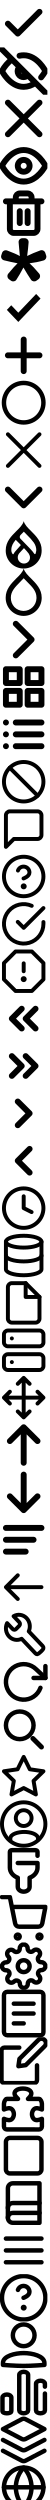
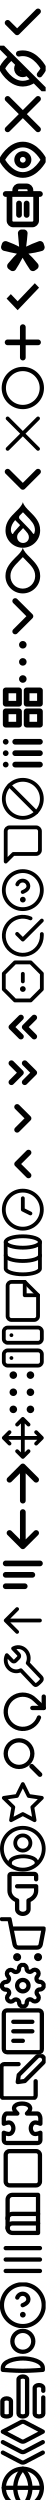
<svg xmlns="http://www.w3.org/2000/svg" xmlns:xlink="http://www.w3.org/1999/xlink">
  <symbol id="checkmark" viewBox="0 0 24 24">
    <path fill="none" stroke="currentColor" stroke-width="3" stroke-linecap="round" stroke-linejoin="round" d="M20 6L9 17l-5-5" />
  </symbol>
  <use xlink:href="#checkmark" width="24" height="24" />
  <view id="checkmark-view" viewBox="0 0 24 24" />
  <symbol id="hide" viewBox="0 0 24 24">
    <path fill="none" stroke="currentColor" stroke-width="3" stroke-linecap="round" stroke-linejoin="round" d="M17.94 17.94A10.07 10.07 0 0112 20c-7 0-11-8-11-8a18.45 18.45 0 015.06-5.94M9.9 4.24A9.12 9.12 0 0112 4c7 0 11 8 11 8a18.5 18.5 0 01-2.16 3.19m-6.72-1.07a3 3 0 11-4.24-4.24M1 1l22 22" />
  </symbol>
  <use xlink:href="#hide" y="24" width="24" height="24" />
  <view id="hide-view" viewBox="0 24 24 24" />
  <symbol id="remove" viewBox="0 0 24 24">
    <path fill="none" d="M20 4L4 20M4 4l16 16" stroke="#000" stroke-width="3" stroke-linecap="round" stroke-linejoin="round" />
  </symbol>
  <use xlink:href="#remove" y="48" width="24" height="24" />
  <view id="remove-view" viewBox="0 48 24 24" />
  <symbol id="show" viewBox="0 0 24 24">
    <path fill="none" stroke="currentColor" stroke-width="3" stroke-linecap="round" stroke-linejoin="round" d="M1 12s4-8 11-8 11 8 11 8-4 8-11 8-11-8-11-8z" />
    <circle fill="none" stroke="currentColor" stroke-width="3" stroke-linecap="round" stroke-linejoin="round" cx="12" cy="12" r="3" />
  </symbol>
  <use xlink:href="#show" y="72" width="24" height="24" />
  <view id="show-view" viewBox="0 72 24 24" />
  <symbol id="trash" viewBox="0 0 24 24">
    <path fill="none" stroke="currentColor" stroke-width="3" stroke-linecap="round" stroke-linejoin="round" d="M3 6h18m-2 0v14a2 2 0 01-2 2H7a2 2 0 01-2-2V6m3 0V4a2 2 0 012-2h4a2 2 0 012 2v2m-6 5v6m4-6v6" />
  </symbol>
  <use xlink:href="#trash" y="96" width="24" height="24" />
  <view id="trash-view" viewBox="0 96 24 24" />
  <symbol id="asterisk" viewBox="0 0 24 24">
    <path d="M2.04 11.869a1.973 1.973 0 01-1.39-2.53l.388-1.2a1.976 1.976 0 012.564-1.254c2.867 1.067 5.02 2.008 6.454 2.826-.31-2.963-.521-5.3-.633-7.013C9.35 1.584 10.245.671 11.36.671h1.172c1.129 0 2.036.933 1.96 2.06-.135 1.991-.378 4.307-.734 6.944 1.993-1.004 4.214-1.947 6.668-2.83 1.044-.376 2.182.202 2.524 1.258l.437 1.35c.338 1.045-.23 2.173-1.287 2.477a43.855 43.855 0 01-7.143 1.447c1.215 1.057 2.841 2.795 4.88 5.213a1.978 1.978 0 01-.38 2.888l-1.005.713c-.89.63-2.124.432-2.736-.472-1.14-1.684-2.421-3.75-3.843-6.2-1.316 2.507-2.515 4.58-3.596 6.212-.6.906-1.828 1.09-2.71.454l-.98-.707a1.986 1.986 0 01-.376-2.877c2.115-2.555 3.676-4.296 4.683-5.224-2.375-.459-4.66-.963-6.854-1.508z" />
  </symbol>
  <use xlink:href="#asterisk" y="120" width="24" height="24" />
  <view id="asterisk-view" viewBox="0 120 24 24" />
  <symbol id="checked" viewBox="0 0 24 24">
    <path d="M5.692 10.644l3.58 3.758 9.036-9.489 2.226 2.34L9.272 19.088l-5.806-6.103 2.226-2.34z" />
  </symbol>
  <use xlink:href="#checked" y="144" width="24" height="24" />
  <view id="checked-view" viewBox="0 144 24 24" />
  <symbol id="add" viewBox="0 0 24 24">
    <path fill="none" d="M12 4v16m-8-8h16" stroke="#000" stroke-width="3" stroke-linecap="round" stroke-linejoin="round" />
  </symbol>
  <use xlink:href="#add" y="168" width="24" height="24" />
  <view id="add-view" viewBox="0 168 24 24" />
  <symbol id="circle" viewBox="0 0 24 24">
    <circle cx="12" cy="12" r="10" fill="none" stroke="currentColor" stroke-width="2.25" stroke-linecap="round" />
  </symbol>
  <use xlink:href="#circle" y="192" width="24" height="24" />
  <view id="circle-view" viewBox="0 192 24 24" />
  <symbol id="close" viewBox="0 0 24 24">
    <path fill="none" d="M20 4L4 20M4 4l16 16" stroke="#000" stroke-width="2" stroke-linecap="round" stroke-linejoin="round" />
  </symbol>
  <use xlink:href="#close" y="216" width="24" height="24" />
  <view id="close-view" viewBox="0 216 24 24" />
  <symbol id="drop" viewBox="0 0 24 24">
    <path fill="none" d="M4 8l8 8 8-8" stroke="#000" stroke-width="3" stroke-linecap="round" stroke-linejoin="round" />
  </symbol>
  <use xlink:href="#drop" y="240" width="24" height="24" />
  <view id="drop-view" viewBox="0 240 24 24" />
  <symbol id="drupal" viewBox="0 0 24 24">
    <path d="M15.792 5.064C14.088 3.408 12.504 1.824 12.024 0c-.48 1.824-2.064 3.408-3.768 5.064-2.496 2.496-5.352 5.352-5.352 9.648-.144 5.016 3.888 9.192 8.904 9.288 5.016.096 9.216-3.888 9.288-8.904v-.384c.048-4.296-2.808-7.152-5.304-9.648zM7.56 15.528a5.498 5.498 0 00-.696 1.128c-.048.048-.096.12-.168.12h-.048c-.216 0-.432-.384-.432-.384-.048-.096-.12-.216-.168-.312L6 15.984c-.552-1.2-.096-2.904-.096-2.904.216-.816.6-1.632 1.08-2.328.312-.432.648-.864.984-1.296l.432.432 2.04 2.064c.096.096.096.216 0 .312L8.328 14.64l-.768.888zm4.56 5.952c-1.728 0-3.168-1.416-3.12-3.168 0-.768.312-1.512.768-2.064.648-.768 1.464-1.56 2.376-2.592 1.032 1.128 1.728 1.848 2.376 2.736.048.048.096.12.12.216.336.528.552 1.128.552 1.776.072 1.728-1.344 3.096-3.072 3.096zm5.904-5.016a.497.497 0 01-.312.264h-.048a.913.913 0 01-.312-.216c-.552-.816-1.176-1.608-1.848-2.28l-.816-.864-2.76-2.856a35.757 35.757 0 01-1.632-1.68c0-.048-.048-.048-.048-.048a1.218 1.218 0 01-.216-.432v-.096c-.096-.48.096-.96.432-1.296.528-.528 1.08-1.08 1.608-1.632.552.6 1.176 1.2 1.776 1.824 1.2 1.128 2.28 2.376 3.288 3.72.816 1.176 1.248 2.496 1.248 3.936-.096.504-.168 1.104-.36 1.656z" />
  </symbol>
  <use xlink:href="#drupal" y="264" width="24" height="24" />
  <view id="drupal-view" viewBox="0 264 24 24" />
  <symbol id="gin" viewBox="0 0 24 24">
    <path d="M12 4.92c.6.696 1.272 1.344 1.92 1.992 2.4 2.4 4.56 4.56 4.56 7.776v.408c-.096 3.528-3 6.384-6.528 6.384h-.12c-1.728-.048-3.384-.744-4.56-1.992-1.176-1.296-1.824-2.952-1.776-4.728v-.048c0-3.216 2.256-5.4 4.56-7.776A49.835 49.835 0 0012 4.92zM12 0c-.48 1.824-2.088 3.432-3.792 5.04-2.472 2.52-5.328 5.4-5.328 9.648-.12 5.04 3.912 9.216 8.904 9.312H12c4.92 0 9-3.96 9.12-8.904v-.384c0-4.296-2.88-7.128-5.352-9.648C14.088 3.432 12.48 1.824 12 0z" />
  </symbol>
  <use xlink:href="#gin" y="288" width="24" height="24" />
  <view id="gin-view" viewBox="0 288 24 24" />
  <symbol id="handle" viewBox="0 0 24 24">
    <path fill="none" d="M8 20l8-8-8-8" stroke="#000" stroke-width="3" stroke-linecap="round" stroke-linejoin="round" />
  </symbol>
  <use xlink:href="#handle" y="312" width="24" height="24" />
  <view id="handle-view" viewBox="0 312 24 24" />
+   <symbol id="more" viewBox="0 0 24 24">
+     <path d="M12 13a1 1 0 100-2 1 1 0 000 2zm0-9a1 1 0 100-2 1 1 0 000 2zm0 18a1 1 0 100-2 1 1 0 000 2z" fill="none" stroke="#000" stroke-width="2" stroke-linecap="round" stroke-linejoin="round" />
+   </symbol>
+   <use xlink:href="#more" y="336" width="24" height="24" />
+   <view id="more-view" viewBox="0 336 24 24" />
  <symbol id="grid" viewBox="0 0 24 24">
    <path fill="none" stroke="currentColor" stroke-width="3" stroke-linecap="round" stroke-linejoin="round" d="M3 3h7v7H3zm11 0h7v7h-7zm0 11h7v7h-7zM3 14h7v7H3z" />
  </symbol>
-   <use xlink:href="#grid" y="336" width="24" height="24" />
-   <view id="grid-view" viewBox="0 336 24 24" />
+   <use xlink:href="#grid" y="360" width="24" height="24" />
+   <view id="grid-view" viewBox="0 360 24 24" />
  <symbol id="list" viewBox="0 0 24 24">
    <path fill="none" stroke="currentColor" stroke-width="3" stroke-linecap="round" stroke-linejoin="round" d="M8 6h13M8 12h13M8 18h13M3 6h.01M3 12h.01M3 18h.01" />
  </symbol>
-   <use xlink:href="#list" y="360" width="24" height="24" />
-   <view id="list-view" viewBox="0 360 24 24" />
+   <use xlink:href="#list" y="384" width="24" height="24" />
+   <view id="list-view" viewBox="0 384 24 24" />
  <symbol id="error" viewBox="0 0 24 24">
    <circle fill="none" stroke="currentColor" stroke-width="2" stroke-linecap="round" stroke-linejoin="round" cx="12" cy="12" r="10" />
    <path fill="none" stroke="currentColor" stroke-width="2" stroke-linecap="round" stroke-linejoin="round" d="M4.93 4.93l14.14 14.14" />
  </symbol>
-   <use xlink:href="#error" y="384" width="24" height="24" />
-   <view id="error-view" viewBox="0 384 24 24" />
+   <use xlink:href="#error" y="408" width="24" height="24" />
+   <view id="error-view" viewBox="0 408 24 24" />
  <symbol id="info" viewBox="0 0 24 24">
    <path fill="none" stroke="currentColor" stroke-width="2" stroke-linecap="round" stroke-linejoin="round" d="M21 15a2 2 0 01-2 2H7l-4 4V5a2 2 0 012-2h14a2 2 0 012 2z" />
  </symbol>
-   <use xlink:href="#info" y="408" width="24" height="24" />
-   <view id="info-view" viewBox="0 408 24 24" />
+   <use xlink:href="#info" y="432" width="24" height="24" />
+   <view id="info-view" viewBox="0 432 24 24" />
  <symbol id="question" viewBox="0 0 24 24">
    <circle fill="none" stroke="currentColor" stroke-width="2" stroke-linecap="round" stroke-linejoin="round" cx="12" cy="12" r="10" />
    <path fill="none" stroke="currentColor" stroke-width="2" stroke-linecap="round" stroke-linejoin="round" d="M9.09 9a3 3 0 015.83 1c0 2-3 3-3 3" />
    <path fill="none" stroke="currentColor" stroke-width="3" stroke-linecap="round" stroke-linejoin="round" d="M12 17h.01" />
  </symbol>
-   <use xlink:href="#question" y="432" width="24" height="24" />
-   <view id="question-view" viewBox="0 432 24 24" />
+   <use xlink:href="#question" y="456" width="24" height="24" />
+   <view id="question-view" viewBox="0 456 24 24" />
  <symbol id="status" viewBox="0 0 24 24">
    <path fill="none" stroke="currentColor" stroke-width="2" stroke-linecap="round" stroke-linejoin="round" d="M22 11.08V12a10 10 0 11-5.93-9.14" />
    <path fill="none" stroke="currentColor" stroke-width="2" stroke-linecap="round" stroke-linejoin="round" d="M22 4L12 14.01l-3-3" />
  </symbol>
-   <use xlink:href="#status" y="456" width="24" height="24" />
-   <view id="status-view" viewBox="0 456 24 24" />
+   <use xlink:href="#status" y="480" width="24" height="24" />
+   <view id="status-view" viewBox="0 480 24 24" />
  <symbol id="warning" viewBox="0 0 24 24">
    <path fill="none" stroke="currentColor" stroke-width="2" stroke-linecap="round" stroke-linejoin="round" d="M7.86 2h8.28L22 7.86v8.28L16.14 22H7.86L2 16.14V7.86L7.86 2zM12 8v4" />
    <path fill="none" stroke="currentColor" stroke-width="3" stroke-linecap="round" stroke-linejoin="round" d="M12 16h.01" />
  </symbol>
-   <use xlink:href="#warning" y="480" width="24" height="24" />
-   <view id="warning-view" viewBox="0 480 24 24" />
+   <use xlink:href="#warning" y="504" width="24" height="24" />
+   <view id="warning-view" viewBox="0 504 24 24" />
  <symbol id="first" viewBox="0 0 24 24">
    <path fill="none" stroke="currentColor" stroke-width="3" stroke-linecap="round" stroke-linejoin="round" d="M11 17l-5-5 5-5m7 10l-5-5 5-5" />
  </symbol>
-   <use xlink:href="#first" y="504" width="24" height="24" />
-   <view id="first-view" viewBox="0 504 24 24" />
+   <use xlink:href="#first" y="528" width="24" height="24" />
+   <view id="first-view" viewBox="0 528 24 24" />
  <symbol id="last" viewBox="0 0 24 24">
    <path fill="none" stroke="currentColor" stroke-width="3" stroke-linecap="round" stroke-linejoin="round" d="M13 17l5-5-5-5M6 17l5-5-5-5" />
  </symbol>
-   <use xlink:href="#last" y="528" width="24" height="24" />
-   <view id="last-view" viewBox="0 528 24 24" />
+   <use xlink:href="#last" y="552" width="24" height="24" />
+   <view id="last-view" viewBox="0 552 24 24" />
  <symbol id="next" viewBox="0 0 24 24">
    <path fill="none" stroke="currentColor" stroke-width="3" stroke-linecap="round" stroke-linejoin="round" d="M9 18l6-6-6-6" />
  </symbol>
-   <use xlink:href="#next" y="552" width="24" height="24" />
-   <view id="next-view" viewBox="0 552 24 24" />
+   <use xlink:href="#next" y="576" width="24" height="24" />
+   <view id="next-view" viewBox="0 576 24 24" />
  <symbol id="prev" viewBox="0 0 24 24">
    <path fill="none" stroke="currentColor" stroke-width="3" stroke-linecap="round" stroke-linejoin="round" d="M15 18l-6-6 6-6" />
  </symbol>
-   <use xlink:href="#prev" y="576" width="24" height="24" />
-   <view id="prev-view" viewBox="0 576 24 24" />
+   <use xlink:href="#prev" y="600" width="24" height="24" />
+   <view id="prev-view" viewBox="0 600 24 24" />
  <symbol id="clock" viewBox="0 0 24 24">
    <circle fill="none" stroke="currentColor" stroke-width="2" stroke-linecap="round" stroke-linejoin="round" cx="12" cy="12" r="10" />
    <path fill="none" stroke="currentColor" stroke-width="2" stroke-linecap="round" stroke-linejoin="round" d="M12 6v6l4 2" />
  </symbol>
-   <use xlink:href="#clock" y="600" width="24" height="24" />
-   <view id="clock-view" viewBox="0 600 24 24" />
+   <use xlink:href="#clock" y="624" width="24" height="24" />
+   <view id="clock-view" viewBox="0 624 24 24" />
  <symbol id="database" viewBox="0 0 24 24">
    <ellipse fill="none" stroke="currentColor" stroke-width="2" stroke-linecap="round" stroke-linejoin="round" cx="12" cy="5" rx="9" ry="3" />
    <path fill="none" stroke="currentColor" stroke-width="2" stroke-linecap="round" stroke-linejoin="round" d="M21 12c0 1.66-4 3-9 3s-9-1.34-9-3" />
    <path fill="none" stroke="currentColor" stroke-width="2" stroke-linecap="round" stroke-linejoin="round" d="M3 5v14c0 1.66 4 3 9 3s9-1.34 9-3V5" />
  </symbol>
-   <use xlink:href="#database" y="624" width="24" height="24" />
-   <view id="database-view" viewBox="0 624 24 24" />
+   <use xlink:href="#database" y="648" width="24" height="24" />
+   <view id="database-view" viewBox="0 648 24 24" />
  <symbol id="php" viewBox="0 0 24 24">
    <path fill="none" stroke="currentColor" stroke-width="2" stroke-linecap="round" stroke-linejoin="round" d="M13 2H6a2 2 0 00-2 2v16a2 2 0 002 2h12a2 2 0 002-2V9z" />
    <path fill="none" stroke="currentColor" stroke-width="2" stroke-linecap="round" stroke-linejoin="round" d="M13 2v7h7" />
  </symbol>
-   <use xlink:href="#php" y="648" width="24" height="24" />
-   <view id="php-view" viewBox="0 648 24 24" />
+   <use xlink:href="#php" y="672" width="24" height="24" />
+   <view id="php-view" viewBox="0 672 24 24" />
  <symbol id="server" viewBox="0 0 24 24">
    <rect fill="none" stroke="currentColor" stroke-width="2" stroke-linecap="round" stroke-linejoin="round" x="2" y="2" width="20" height="8" rx="2" ry="2" />
    <rect fill="none" stroke="currentColor" stroke-width="2" stroke-linecap="round" stroke-linejoin="round" x="2" y="14" width="20" height="8" rx="2" ry="2" />
    <path fill="none" stroke="currentColor" stroke-width="2" stroke-linecap="round" stroke-linejoin="round" d="M6 6h.01M6 18h.01" />
  </symbol>
-   <use xlink:href="#server" y="672" width="24" height="24" />
-   <view id="server-view" viewBox="0 672 24 24" />
+   <use xlink:href="#server" y="696" width="24" height="24" />
+   <view id="server-view" viewBox="0 696 24 24" />
+   <symbol id="drag-dots" viewBox="0 0 24 24">
+     <path d="M7 13a1 1 0 100-2 1 1 0 000 2zm0-9a1 1 0 100-2 1 1 0 000 2zm0 18a1 1 0 100-2 1 1 0 000 2zm9-9a1 1 0 100-2 1 1 0 000 2zm0-9a1 1 0 100-2 1 1 0 000 2zm0 18a1 1 0 100-2 1 1 0 000 2z" fill="none" stroke="currentColor" stroke-width="2" stroke-linecap="round" stroke-linejoin="round" />
+   </symbol>
+   <use xlink:href="#drag-dots" y="720" width="24" height="24" />
+   <view id="drag-dots-view" viewBox="0 720 24 24" />
  <symbol id="drag" viewBox="0 0 24 24">
    <path fill="none" stroke="currentColor" stroke-width="2" stroke-linecap="round" stroke-linejoin="round" d="M5 9l-3 3 3 3M9 5l3-3 3 3m0 14l-3 3-3-3M19 9l3 3-3 3M2 12h20M12 2v20" />
  </symbol>
-   <use xlink:href="#drag" y="696" width="24" height="24" />
-   <view id="drag-view" viewBox="0 696 24 24" />
+   <use xlink:href="#drag" y="744" width="24" height="24" />
+   <view id="drag-view" viewBox="0 744 24 24" />
  <symbol id="sort-asc" viewBox="0 0 24 24">
    <path fill="none" d="M12 21V3m-7 7l7-7 7 7" stroke="#000" stroke-width="3" stroke-linecap="round" stroke-linejoin="round" />
  </symbol>
-   <use xlink:href="#sort-asc" y="720" width="24" height="24" />
-   <view id="sort-asc-view" viewBox="0 720 24 24" />
+   <use xlink:href="#sort-asc" y="768" width="24" height="24" />
+   <view id="sort-asc-view" viewBox="0 768 24 24" />
  <symbol id="sort-desc" viewBox="0 0 24 24">
    <path fill="none" d="M12 3v18m7-7l-7 7-7-7" stroke="#000" stroke-width="3" stroke-linecap="round" stroke-linejoin="round" />
  </symbol>
-   <use xlink:href="#sort-desc" y="744" width="24" height="24" />
-   <view id="sort-desc-view" viewBox="0 744 24 24" />
+   <use xlink:href="#sort-desc" y="792" width="24" height="24" />
+   <view id="sort-desc-view" viewBox="0 792 24 24" />
  <symbol id="sort" viewBox="0 0 24 24">
    <path fill="none" d="M3 12h14M3 6h18M3 18h10" stroke="#000" stroke-width="3" stroke-linecap="round" stroke-linejoin="round" />
  </symbol>
-   <use xlink:href="#sort" y="768" width="24" height="24" />
-   <view id="sort-view" viewBox="0 768 24 24" />
+   <use xlink:href="#sort" y="816" width="24" height="24" />
+   <view id="sort-view" viewBox="0 816 24 24" />
  <symbol id="backtosite" viewBox="0 0 24 24">
    <path fill="none" d="M21 12H3m6 6l-6-6 6-6" stroke="#000" stroke-width="2" stroke-linecap="round" stroke-linejoin="round" />
  </symbol>
-   <use xlink:href="#backtosite" y="792" width="24" height="24" />
-   <view id="backtosite-view" viewBox="0 792 24 24" />
+   <use xlink:href="#backtosite" y="840" width="24" height="24" />
+   <view id="backtosite-view" viewBox="0 840 24 24" />
  <symbol id="devel" viewBox="0 0 24 24">
    <path fill="none" clip-rule="evenodd" d="M4.63 13.01c-1.695-1.787-2.114-4.52-1.04-6.78l2.839 2.995a1.156 1.156 0 001.696 0l1.64-1.675a1.3 1.3 0 00.352-.896c0-.337-.126-.659-.352-.896l-2.88-3.04c2.116-1.22 4.734-.86 6.484.888 1.75 1.749 2.233 4.489 1.196 6.785l7.073 7.462c.232.245.362.576.362.922 0 .345-.13.677-.362.92l-.873.923C20.534 20.863 19.22 22 18.892 22c-.327 0-.641-.137-.873-.382l-7.067-7.461c-2.125 1.07-4.658.61-6.323-1.147z" stroke="#000" stroke-width="2" stroke-linecap="round" stroke-linejoin="round" />
  </symbol>
-   <use xlink:href="#devel" y="816" width="24" height="24" />
-   <view id="devel-view" viewBox="0 816 24 24" />
+   <use xlink:href="#devel" y="864" width="24" height="24" />
+   <view id="devel-view" viewBox="0 864 24 24" />
  <symbol id="rebuild-cache" viewBox="0 0 24 24">
    <path fill="none" stroke="currentColor" stroke-width="2.25" stroke-linecap="round" stroke-linejoin="round" d="M23 4v6h-6" />
    <path fill="none" stroke="currentColor" stroke-width="2.25" stroke-linecap="round" stroke-linejoin="round" d="M20.49 15a9 9 0 11-2.12-9.36L23 10" />
  </symbol>
-   <use xlink:href="#rebuild-cache" y="840" width="24" height="24" />
-   <view id="rebuild-cache-view" viewBox="0 840 24 24" />
+   <use xlink:href="#rebuild-cache" y="888" width="24" height="24" />
+   <view id="rebuild-cache-view" viewBox="0 888 24 24" />
  <symbol id="search" viewBox="0 0 24 24">
    <path fill="none" d="M10 17a7 7 0 100-14 7 7 0 000 14z" stroke="#000" stroke-width="2.25" stroke-linecap="round" stroke-linejoin="round" />
    <path fill="none" d="M21 21l-4.35-4.35" stroke="#000" stroke-width="2.5" stroke-linecap="round" stroke-linejoin="round" />
  </symbol>
-   <use xlink:href="#search" y="864" width="24" height="24" />
-   <view id="search-view" viewBox="0 864 24 24" />
+   <use xlink:href="#search" y="912" width="24" height="24" />
+   <view id="search-view" viewBox="0 912 24 24" />
  <symbol class="feather feather-star" id="shortcut" viewBox="0 0 24 24">
    <path fill="none" stroke="currentColor" stroke-width="2" stroke-linecap="round" stroke-linejoin="round" d="M12 2l3.09 6.26L22 9.27l-5 4.87 1.18 6.88L12 17.77l-6.18 3.25L7 14.14 2 9.27l6.91-1.01L12 2z" />
  </symbol>
-   <use class="feather feather-star" xlink:href="#shortcut" y="888" width="24" height="24" />
-   <view id="shortcut-view" viewBox="0 888 24 24" />
+   <use class="feather feather-star" xlink:href="#shortcut" y="936" width="24" height="24" />
+   <view id="shortcut-view" viewBox="0 936 24 24" />
  <symbol id="user" viewBox="0 0 24 24">
    <path fill="none" clip-rule="evenodd" d="M12 13a4 4 0 100-8 4 4 0 000 8z" stroke="#000" stroke-width="2" stroke-linecap="round" stroke-linejoin="round" />
    <path fill="none" d="M5.25 20v-.667C5.25 17 9.314 16 12.25 16s7 1 7 3.333V20" stroke="#000" stroke-width="2" stroke-linecap="round" stroke-linejoin="round" />
    <path fill="none" d="M23 12c0 6.075-4.925 11-11 11S1 18.075 1 12 5.925 1 12 1s11 4.925 11 11z" stroke="#000" stroke-width="2" stroke-linecap="round" stroke-linejoin="round" />
  </symbol>
-   <use xlink:href="#user" y="912" width="24" height="24" />
-   <view id="user-view" viewBox="0 912 24 24" />
+   <use xlink:href="#user" y="960" width="24" height="24" />
+   <view id="user-view" viewBox="0 960 24 24" />
  <symbol id="appearance" viewBox="0 0 24 24">
    <path fill="none" d="M9 7.75h10m0-3.673v-2.02c0-.445-.448-.807-1-.807H6c-.552 0-1 .362-1 .808v8.077c.004 2.175 1.562 4.153 4 5.077v4.615c0 1.338 1.343 2.423 3 2.423s3-1.085 3-2.423v-4.615c2.438-.924 3.997-2.902 4-5.077V7.75" stroke="#000" stroke-width="2.25" stroke-linecap="round" stroke-linejoin="round" />
  </symbol>
-   <use xlink:href="#appearance" y="936" width="24" height="24" />
-   <view id="appearance-view" viewBox="0 936 24 24" />
+   <use xlink:href="#appearance" y="984" width="24" height="24" />
+   <view id="appearance-view" viewBox="0 984 24 24" />
  <symbol id="commerce" viewBox="0 0 24 24">
    <circle fill="none" stroke="currentColor" stroke-width="2.25" stroke-linecap="round" stroke-linejoin="round" cx="9" cy="21" r="1" />
    <circle fill="none" stroke="currentColor" stroke-width="2.25" stroke-linecap="round" stroke-linejoin="round" cx="20" cy="21" r="1" />
    <path fill="none" stroke="currentColor" stroke-width="2.25" stroke-linecap="round" stroke-linejoin="round" d="M1 1h4l2.68 13.39a2 2 0 002 1.61h9.72a2 2 0 002-1.61L23 6H6" />
  </symbol>
-   <use xlink:href="#commerce" y="960" width="24" height="24" />
-   <view id="commerce-view" viewBox="0 960 24 24" />
+   <use xlink:href="#commerce" y="1008" width="24" height="24" />
+   <view id="commerce-view" viewBox="0 1008 24 24" />
  <symbol id="config" viewBox="0 0 24 24">
    <circle fill="none" stroke="currentColor" stroke-width="2.25" stroke-linecap="round" stroke-linejoin="round" cx="12" cy="12" r="3" />
    <path fill="none" stroke="currentColor" stroke-width="2.25" stroke-linecap="round" stroke-linejoin="round" d="M19.4 15a1.65 1.65 0 00.33 1.82l.06.06a2 2 0 010 2.83 2 2 0 01-2.83 0l-.06-.06a1.65 1.65 0 00-1.82-.33 1.65 1.65 0 00-1 1.51V21a2 2 0 01-2 2 2 2 0 01-2-2v-.09A1.65 1.65 0 009 19.4a1.65 1.65 0 00-1.82.33l-.06.06a2 2 0 01-2.83 0 2 2 0 010-2.83l.06-.06a1.65 1.65 0 00.33-1.82 1.65 1.65 0 00-1.51-1H3a2 2 0 01-2-2 2 2 0 012-2h.09A1.65 1.65 0 004.6 9a1.65 1.65 0 00-.33-1.82l-.06-.06a2 2 0 010-2.83 2 2 0 012.83 0l.06.06a1.65 1.65 0 001.82.33H9a1.65 1.65 0 001-1.51V3a2 2 0 012-2 2 2 0 012 2v.09a1.65 1.65 0 001 1.51 1.65 1.65 0 001.82-.33l.06-.06a2 2 0 012.83 0 2 2 0 010 2.83l-.06.06a1.65 1.65 0 00-.33 1.82V9a1.65 1.65 0 001.51 1H21a2 2 0 012 2 2 2 0 01-2 2h-.09a1.65 1.65 0 00-1.51 1z" />
  </symbol>
-   <use xlink:href="#config" y="984" width="24" height="24" />
-   <view id="config-view" viewBox="0 984 24 24" />
+   <use xlink:href="#config" y="1032" width="24" height="24" />
+   <view id="config-view" viewBox="0 1032 24 24" />
  <symbol id="content" viewBox="0 0 24 24">
    <path d="M3.667 23h16.666C21.444 23 22 22.436 22 21.308V2.692C22 1.758 21.254 1 20.333 1H3.667C2.747 1 2 1.758 2 2.692v18.616C2 22.242 2.746 23 3.667 23zM7 17h5m-5-5h10M7 7h10" fill="none" stroke="currentColor" stroke-width="2.25" stroke-linecap="round" stroke-linejoin="round" />
  </symbol>
-   <use xlink:href="#content" y="1008" width="24" height="24" />
-   <view id="content-view" viewBox="0 1008 24 24" />
+   <use xlink:href="#content" y="1056" width="24" height="24" />
+   <view id="content-view" viewBox="0 1056 24 24" />
  <symbol id="edit" viewBox="0 0 24 24">
    <path fill="none" clip-rule="evenodd" d="M13.045 14.136l-3.712.531.53-3.713 9.546-9.546a2.25 2.25 0 113.182 3.182l-9.546 9.546z" stroke="#000" stroke-width="2.25" stroke-linecap="round" stroke-linejoin="round" />
    <path fill="none" d="M18.75 14.25v7.5a1.5 1.5 0 01-1.5 1.5h-15a1.5 1.5 0 01-1.5-1.5v-15a1.5 1.5 0 011.5-1.5h7.5" stroke="#000" stroke-width="2.25" stroke-linecap="round" stroke-linejoin="round" />
  </symbol>
-   <use xlink:href="#edit" y="1032" width="24" height="24" />
-   <view id="edit-view" viewBox="0 1032 24 24" />
+   <use xlink:href="#edit" y="1080" width="24" height="24" />
+   <view id="edit-view" viewBox="0 1080 24 24" />
  <symbol id="extend" viewBox="0 0 24 24">
    <path fill="none" d="M19.765 22.719l-8.151-.002H3.462a1.46 1.46 0 01-1.46-1.46v-3.913c1.526.621 3.278 1.157 4.278-.152 1-1.308 1-3.124 0-4.432-1-1.309-2.752-.772-4.277-.151L2 9.693c0-.807.654-2.46 1.46-2.46h5.654C7.688 5.806 6.606 4.495 8.032 3.069c1.426-1.425 5.737-1.425 7.163 0 1.425 1.426.412 2.737-1.014 4.163h5.585c.806 0 1.46 1.653 1.46 2.459l-.004 2.916c-1.525-.62-3.277-1.157-4.277.152a3.65 3.65 0 000 4.433c1 1.308 2.751.772 4.276.15l.004 3.917a1.46 1.46 0 01-1.46 1.46z" stroke="#000" stroke-width="2.25" stroke-linecap="round" stroke-linejoin="round" />
  </symbol>
-   <use xlink:href="#extend" y="1056" width="24" height="24" />
-   <view id="extend-view" viewBox="0 1056 24 24" />
+   <use xlink:href="#extend" y="1104" width="24" height="24" />
+   <view id="extend-view" viewBox="0 1104 24 24" />
  <symbol id="fallback" viewBox="0 0 24 24">
    <rect fill="none" stroke="currentColor" stroke-width="2.25" stroke-linecap="round" x="3" y="3" width="18" height="18" rx="2" ry="2" />
  </symbol>
-   <use xlink:href="#fallback" y="1080" width="24" height="24" />
-   <view id="fallback-view" viewBox="0 1080 24 24" />
+   <use xlink:href="#fallback" y="1128" width="24" height="24" />
+   <view id="fallback-view" viewBox="0 1128 24 24" />
  <symbol id="group" viewBox="0 0 24 24">
    <path fill="none" d="M4 19.5A2.5 2.5 0 016.5 17H20M4 14.5A2.5 2.5 0 016.5 12H20" stroke="#000" stroke-width="2.25" stroke-linecap="round" stroke-linejoin="round" />
    <path fill="none" d="M6.5 2H20v20H6.5A2.5 2.5 0 014 19.5v-15A2.5 2.5 0 016.5 2v0z" stroke="#000" stroke-width="2.25" stroke-linecap="round" stroke-linejoin="round" />
  </symbol>
-   <use xlink:href="#group" y="1104" width="24" height="24" />
-   <view id="group-view" viewBox="0 1104 24 24" />
+   <use xlink:href="#group" y="1152" width="24" height="24" />
+   <view id="group-view" viewBox="0 1152 24 24" />
  <symbol id="hamburger" viewBox="0 0 24 24">
    <path fill="none" stroke="currentColor" stroke-width="2.25" stroke-linecap="round" stroke-linejoin="round" d="M3 12h18M3 6h18M3 18h18" />
  </symbol>
-   <use xlink:href="#hamburger" y="1128" width="24" height="24" />
-   <view id="hamburger-view" viewBox="0 1128 24 24" />
+   <use xlink:href="#hamburger" y="1176" width="24" height="24" />
+   <view id="hamburger-view" viewBox="0 1176 24 24" />
  <symbol id="help" viewBox="0 0 24 24">
    <path fill="none" d="M23 12c0 6.075-4.925 11-11 11S1 18.075 1 12 5.925 1 12 1s11 4.925 11 11z" stroke="#000" stroke-width="2.25" stroke-linecap="round" stroke-linejoin="round" />
    <path fill="none" d="M9.09 8a3 3 0 015.83 1c0 2-3 3-3 3" stroke="#000" stroke-width="2.25" stroke-linecap="round" stroke-linejoin="round" />
    <path fill="none" d="M12 17h.01" stroke="#000" stroke-width="3" stroke-linecap="round" stroke-linejoin="round" />
  </symbol>
-   <use xlink:href="#help" y="1152" width="24" height="24" />
-   <view id="help-view" viewBox="0 1152 24 24" />
+   <use xlink:href="#help" y="1200" width="24" height="24" />
+   <view id="help-view" viewBox="0 1200 24 24" />
  <symbol id="people" viewBox="0 0 24 24">
    <path fill="none" clip-rule="evenodd" d="M12 12.5a5.5 5.5 0 100-11 5.5 5.5 0 000 11z" stroke="#000" stroke-width="2.25" stroke-linecap="round" stroke-linejoin="round" />
    <path fill="none" d="M1.5 22v-1c0-3.5 6.096-5 10.5-5s10.5 1.5 10.5 5v1m0 0s-6.395.5-10.5.5S1.5 22 1.5 22" stroke="#000" stroke-width="2.25" stroke-linecap="round" stroke-linejoin="round" />
  </symbol>
-   <use xlink:href="#people" y="1176" width="24" height="24" />
-   <view id="people-view" viewBox="0 1176 24 24" />
+   <use xlink:href="#people" y="1224" width="24" height="24" />
+   <view id="people-view" viewBox="0 1224 24 24" />
  <symbol id="reports" viewBox="0 0 24 24">
    <path fill="none" d="M5.75 14.5v6.991c.001.268-.199.518-.532.667-1.04.462-2.395.462-3.436 0-.333-.149-.533-.4-.532-.667V14.5m4.5 0c0-.828-1.007-1.5-2.25-1.5s-2.25.672-2.25 1.5m13-11.5v17.985a1.2 1.2 0 01-.532 1 3.1 3.1 0 01-3.436 0 1.2 1.2 0 01-.532-1V3m4.5 0c0-.828-1.007-1.5-2.25-1.5S9.75 2.172 9.75 3m13 4.5V9m-4.5-1.5v13.557c-.001.383.199.74.532.953a3.23 3.23 0 003.436 0 1.13 1.13 0 00.532-.953V12.5m0-5c0-.828-1.007-1.5-2.25-1.5s-2.25.672-2.25 1.5" stroke="#000" stroke-width="2.25" stroke-linecap="round" stroke-linejoin="round" />
  </symbol>
-   <use xlink:href="#reports" y="1200" width="24" height="24" />
-   <view id="reports-view" viewBox="0 1200 24 24" />
+   <use xlink:href="#reports" y="1248" width="24" height="24" />
+   <view id="reports-view" viewBox="0 1248 24 24" />
  <symbol id="structure" viewBox="0 0 24 24">
    <path fill="none" d="M12.928 1.486a2 2 0 00-1.856 0L1.5 6.5l9.572 5.014a2 2 0 001.856 0L22.5 6.5l-9.572-5.014zM1.5 12l9.572 5.014a2 2 0 001.856 0L22.5 12m-21 5.5l9.572 5.014a2 2 0 001.856 0L22.5 17.5" stroke="#000" stroke-width="2.25" stroke-linecap="round" stroke-linejoin="round" />
  </symbol>
-   <use xlink:href="#structure" y="1224" width="24" height="24" />
-   <view id="structure-view" viewBox="0 1224 24 24" />
+   <use xlink:href="#structure" y="1272" width="24" height="24" />
+   <view id="structure-view" viewBox="0 1272 24 24" />
  <symbol id="tmgmt" viewBox="0 0 24 24">
    <circle fill="none" stroke="currentColor" stroke-width="2.25" stroke-linecap="round" stroke-linejoin="round" cx="12" cy="12" r="10" />
    <path fill="none" stroke="currentColor" stroke-width="2.25" stroke-linecap="round" stroke-linejoin="round" d="M2 12h20M12 2a15.3 15.3 0 014 10 15.3 15.3 0 01-4 10 15.3 15.3 0 01-4-10 15.3 15.3 0 014-10z" />
  </symbol>
-   <use xlink:href="#tmgmt" y="1248" width="24" height="24" />
-   <view id="tmgmt-view" viewBox="0 1248 24 24" />
+   <use xlink:href="#tmgmt" y="1296" width="24" height="24" />
+   <view id="tmgmt-view" viewBox="0 1296 24 24" />
</svg>
